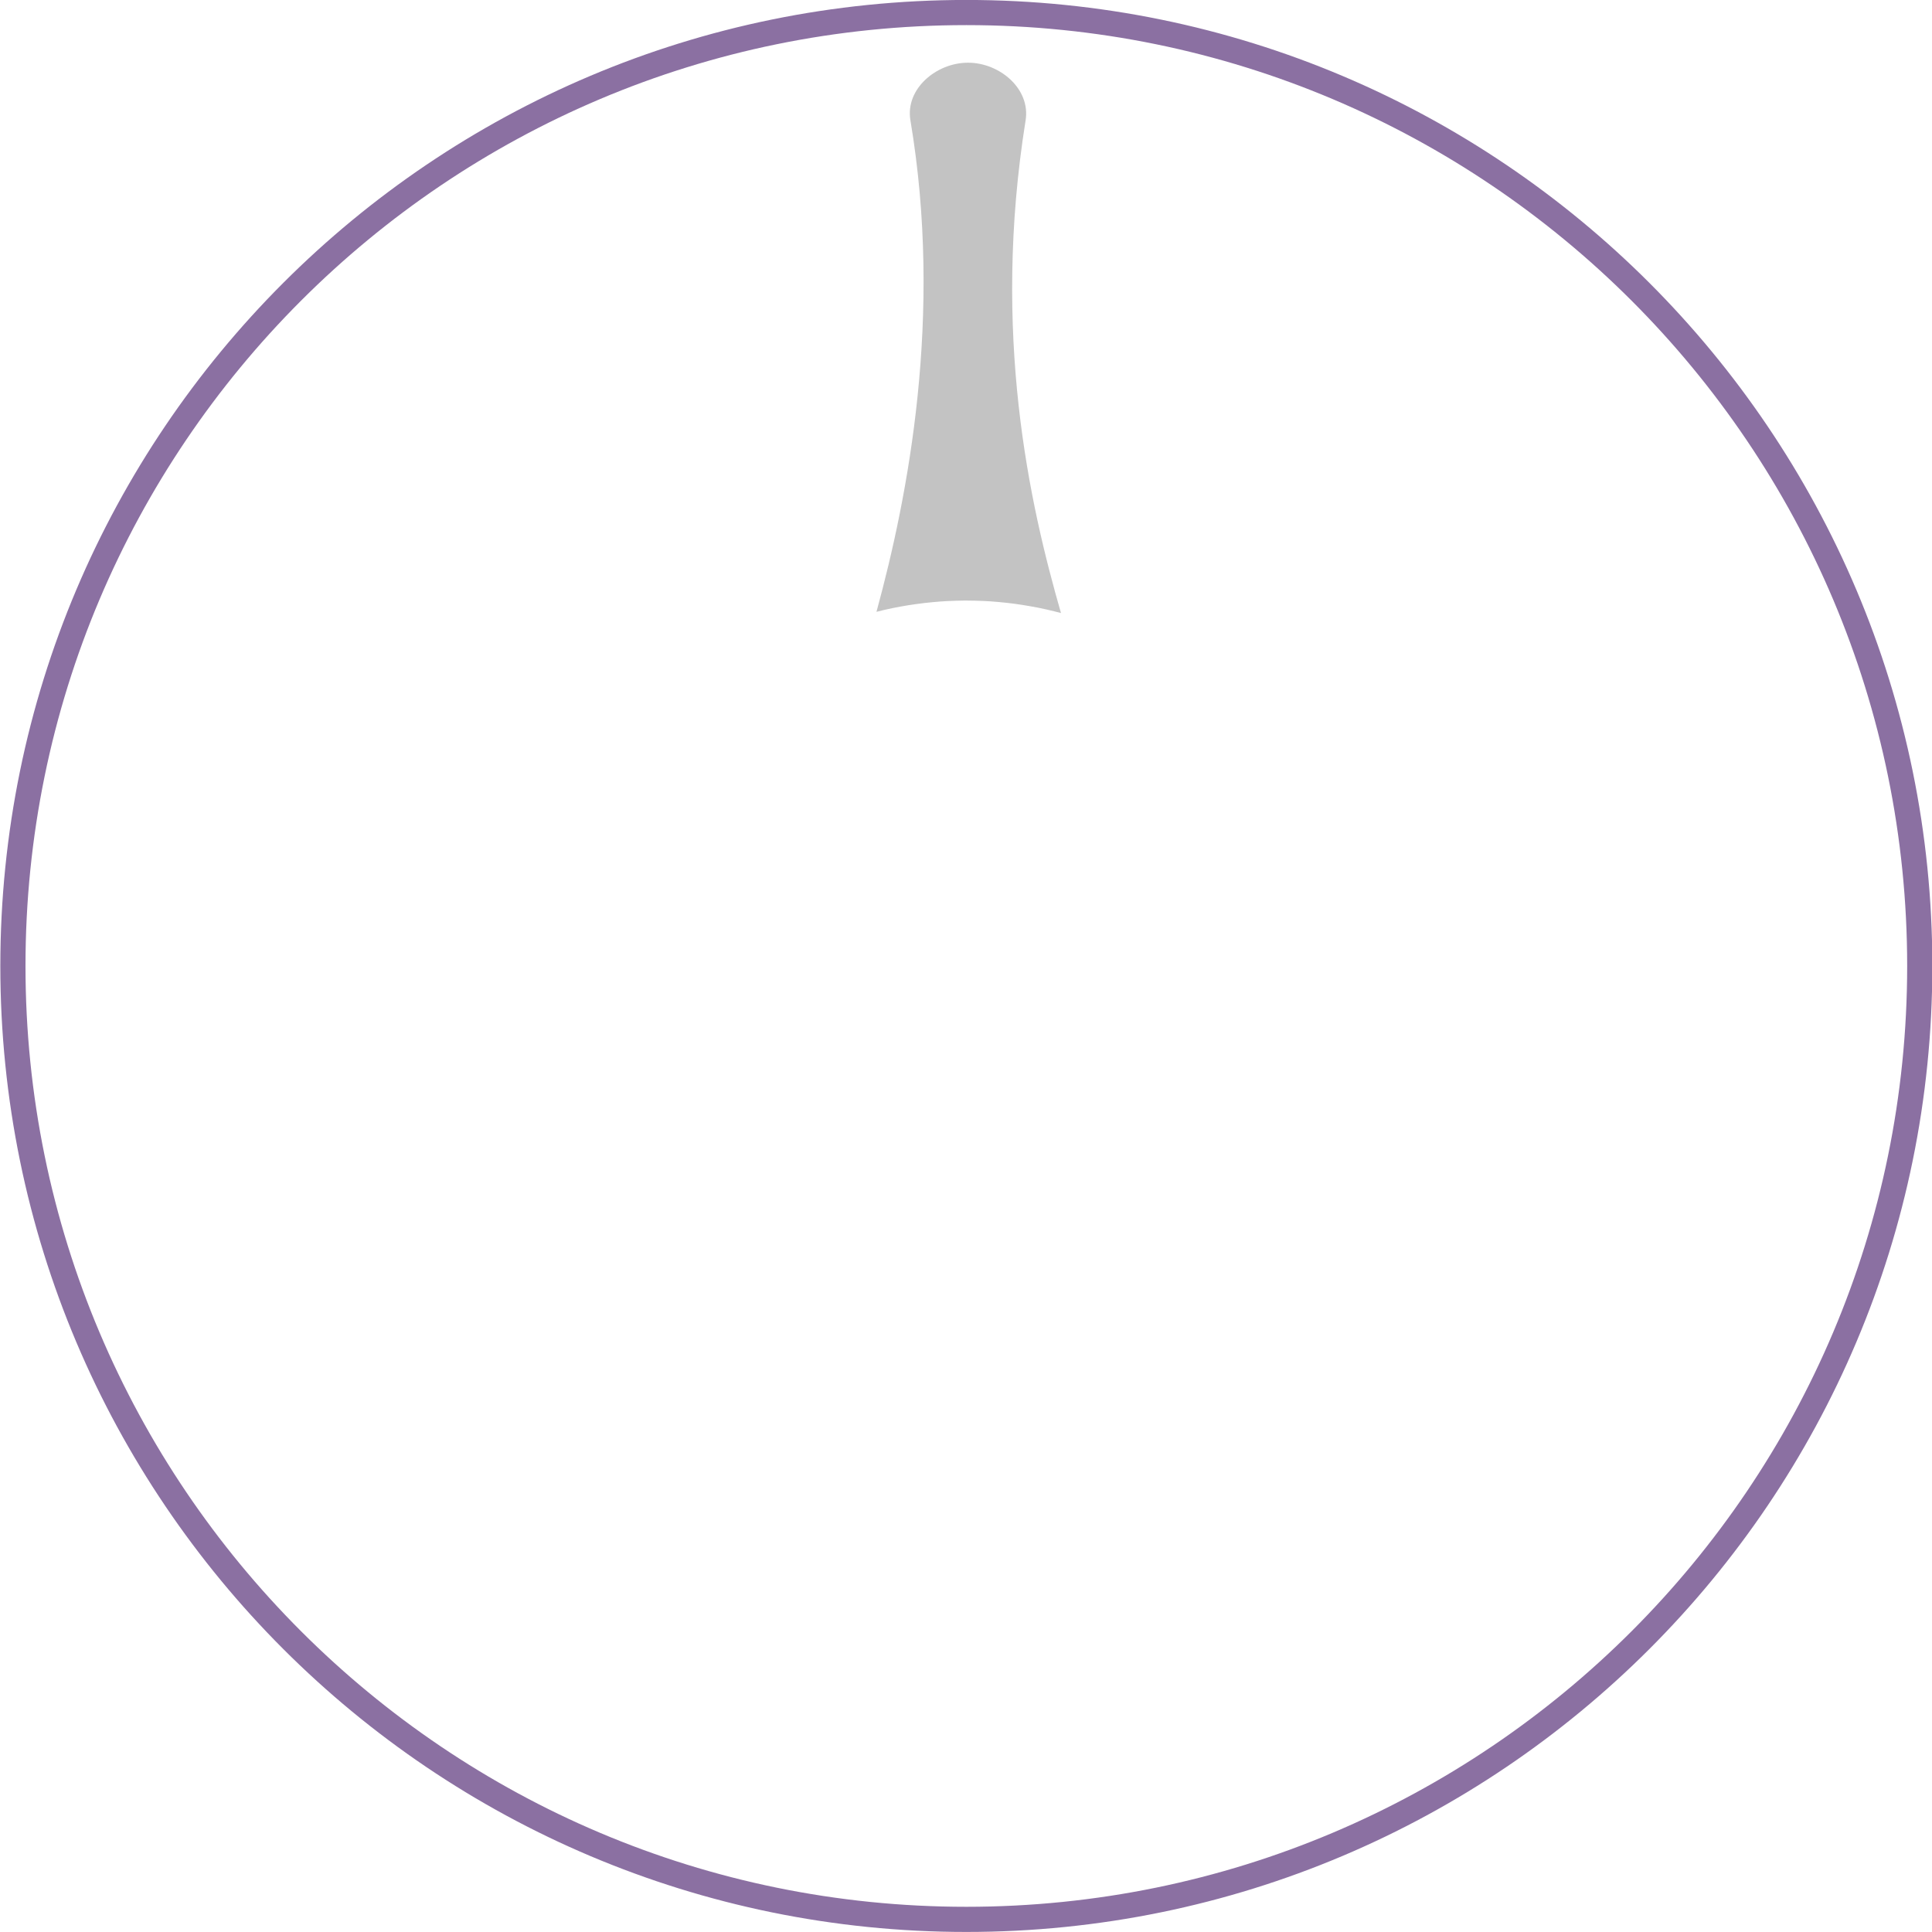
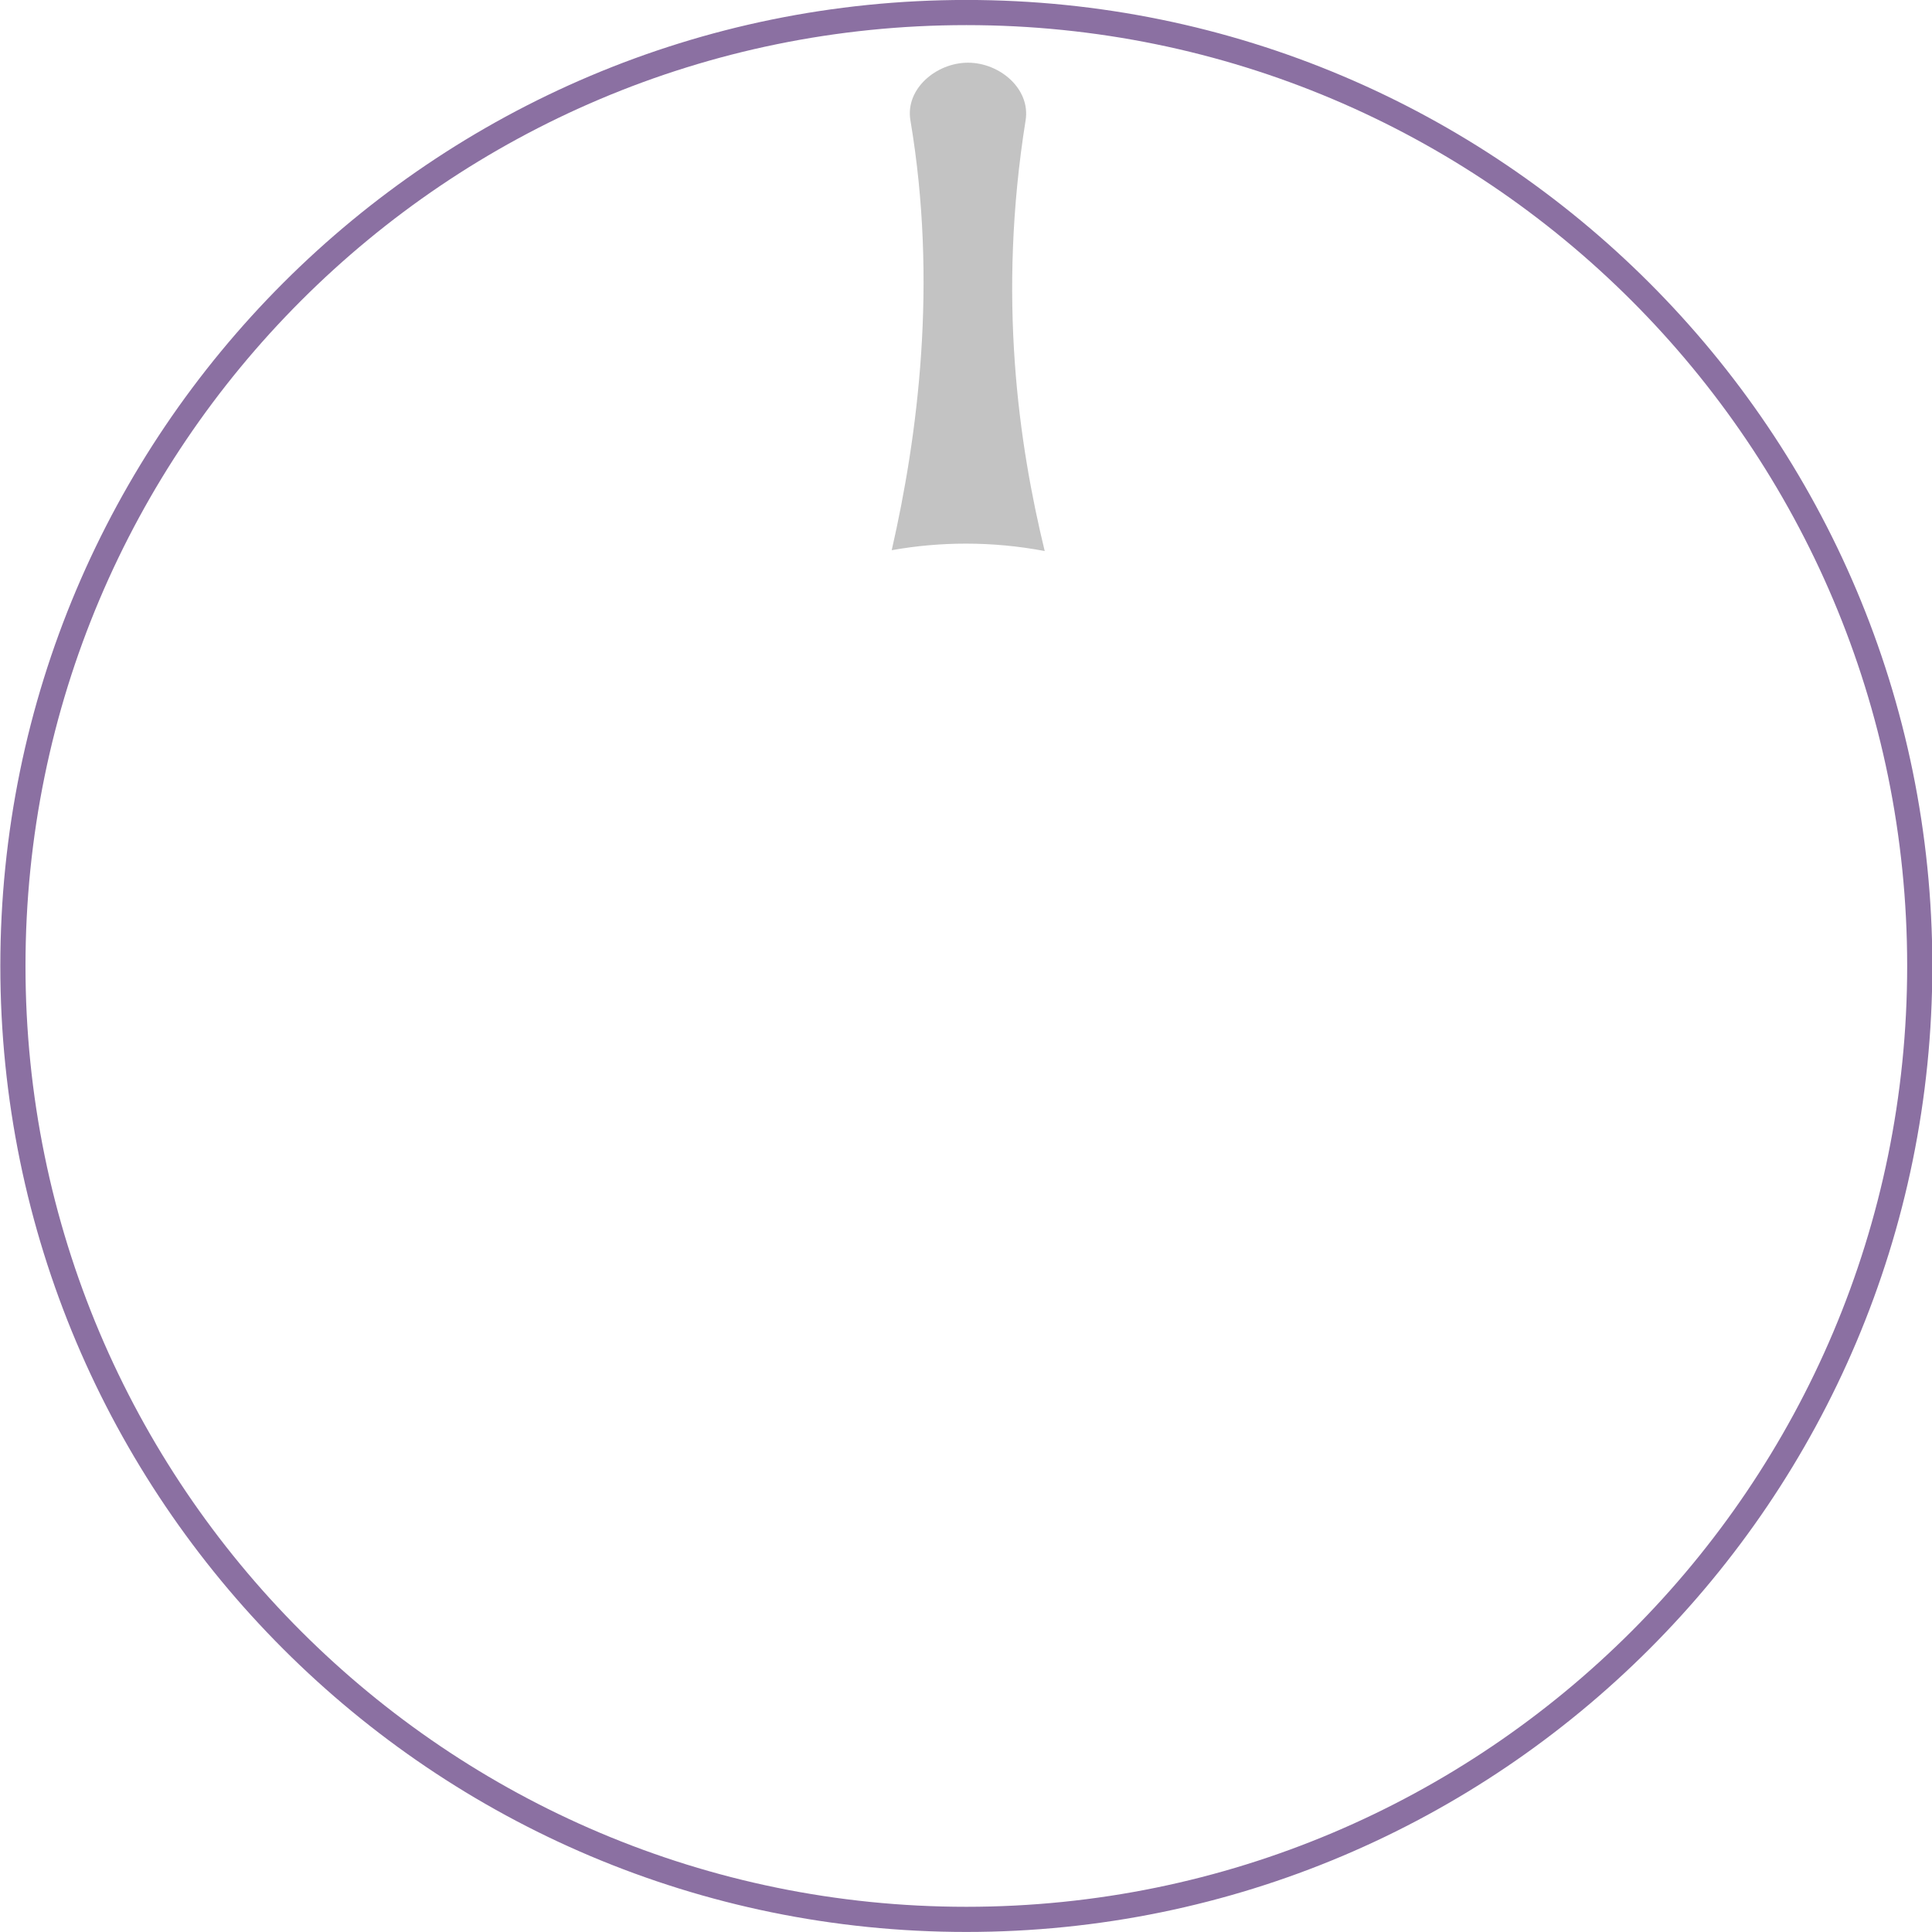
<svg xmlns="http://www.w3.org/2000/svg" width="20.349mm" height="20.349mm" version="1.1" viewBox="0 0 20.349 20.349" id="svg6416">
  <defs id="defs6420" />
-   <path transform="scale(0.2645833)" d="M 38.535 2.496 C 37.269 2.496 36.032 3.541 36.242 4.789 C 37.549 12.554 36.15 19.751 34.891 24.355 A 14.546 14.546 0 0 1 34.9 24.354 A 14.546 14.546 0 0 1 35.211 24.277 A 14.546 14.546 0 0 1 35.525 24.209 A 14.546 14.546 0 0 1 35.84 24.148 A 14.546 14.546 0 0 1 36.156 24.094 A 14.546 14.546 0 0 1 36.473 24.047 A 14.546 14.546 0 0 1 36.791 24.006 A 14.546 14.546 0 0 1 37.109 23.973 A 14.546 14.546 0 0 1 37.43 23.945 A 14.546 14.546 0 0 1 37.75 23.926 A 14.546 14.546 0 0 1 38.07 23.914 A 14.546 14.546 0 0 1 38.391 23.908 A 14.546 14.546 0 0 1 38.469 23.908 A 14.546 14.546 0 0 1 38.789 23.912 A 14.546 14.546 0 0 1 39.109 23.922 A 14.546 14.546 0 0 1 39.43 23.939 A 14.546 14.546 0 0 1 39.75 23.965 A 14.546 14.546 0 0 1 40.068 23.996 A 14.546 14.546 0 0 1 40.387 24.035 A 14.546 14.546 0 0 1 40.705 24.082 A 14.546 14.546 0 0 1 41.021 24.135 A 14.546 14.546 0 0 1 41.336 24.193 A 14.546 14.546 0 0 1 41.65 24.26 A 14.546 14.546 0 0 1 41.961 24.334 A 14.546 14.546 0 0 1 42.236 24.404 C 40.981 20.046 39.467 13.293 40.828 4.789 C 41.028 3.539 39.801 2.496 38.535 2.496 z " style="stroke-width:1;fill:#c3c3c3;fill-opacity:1" id="path1451" />
-   <ellipse ry="10.042" rx="10.042" id="circle6408" stroke="#8b70a2" fill="none" cy="10.174" cx="10.178" style="stroke-width:0.265" />
+   <ellipse ry="9.944" rx="9.944" id="circle6404" stroke-miterlimit="2" stroke-linejoin="round" fill-rule="evenodd" fill="#1a1a1a" clip-rule="evenodd" cy="10.199" cx="10.202" style="stroke-width:0.265;fill:none" />
+   <path id="path1451" style="stroke-width:1;fill:#c3c3c3;fill-opacity:1" d="M 38.535 2.496 C 37.269 2.496 36.032 3.541 36.242 4.789 C 37.338 11.297 36.529 17.384 35.498 21.902 A 16.815 16.815 0 0 1 38.455 21.641 A 16.815 16.815 0 0 1 41.588 21.936 C 40.55 17.659 39.7 11.838 40.828 4.789 C 41.028 3.539 39.801 2.496 38.535 2.496 z " transform="scale(0.2645833)" />
+   <ellipse ry="10.042" rx="10.042" id="circle6408" stroke="#8b70a2" fill="none" cy="10.174" cx="10.178" style="stroke-width:0.265;stroke:#8b70a2;stroke-opacity:1" />
</svg>
